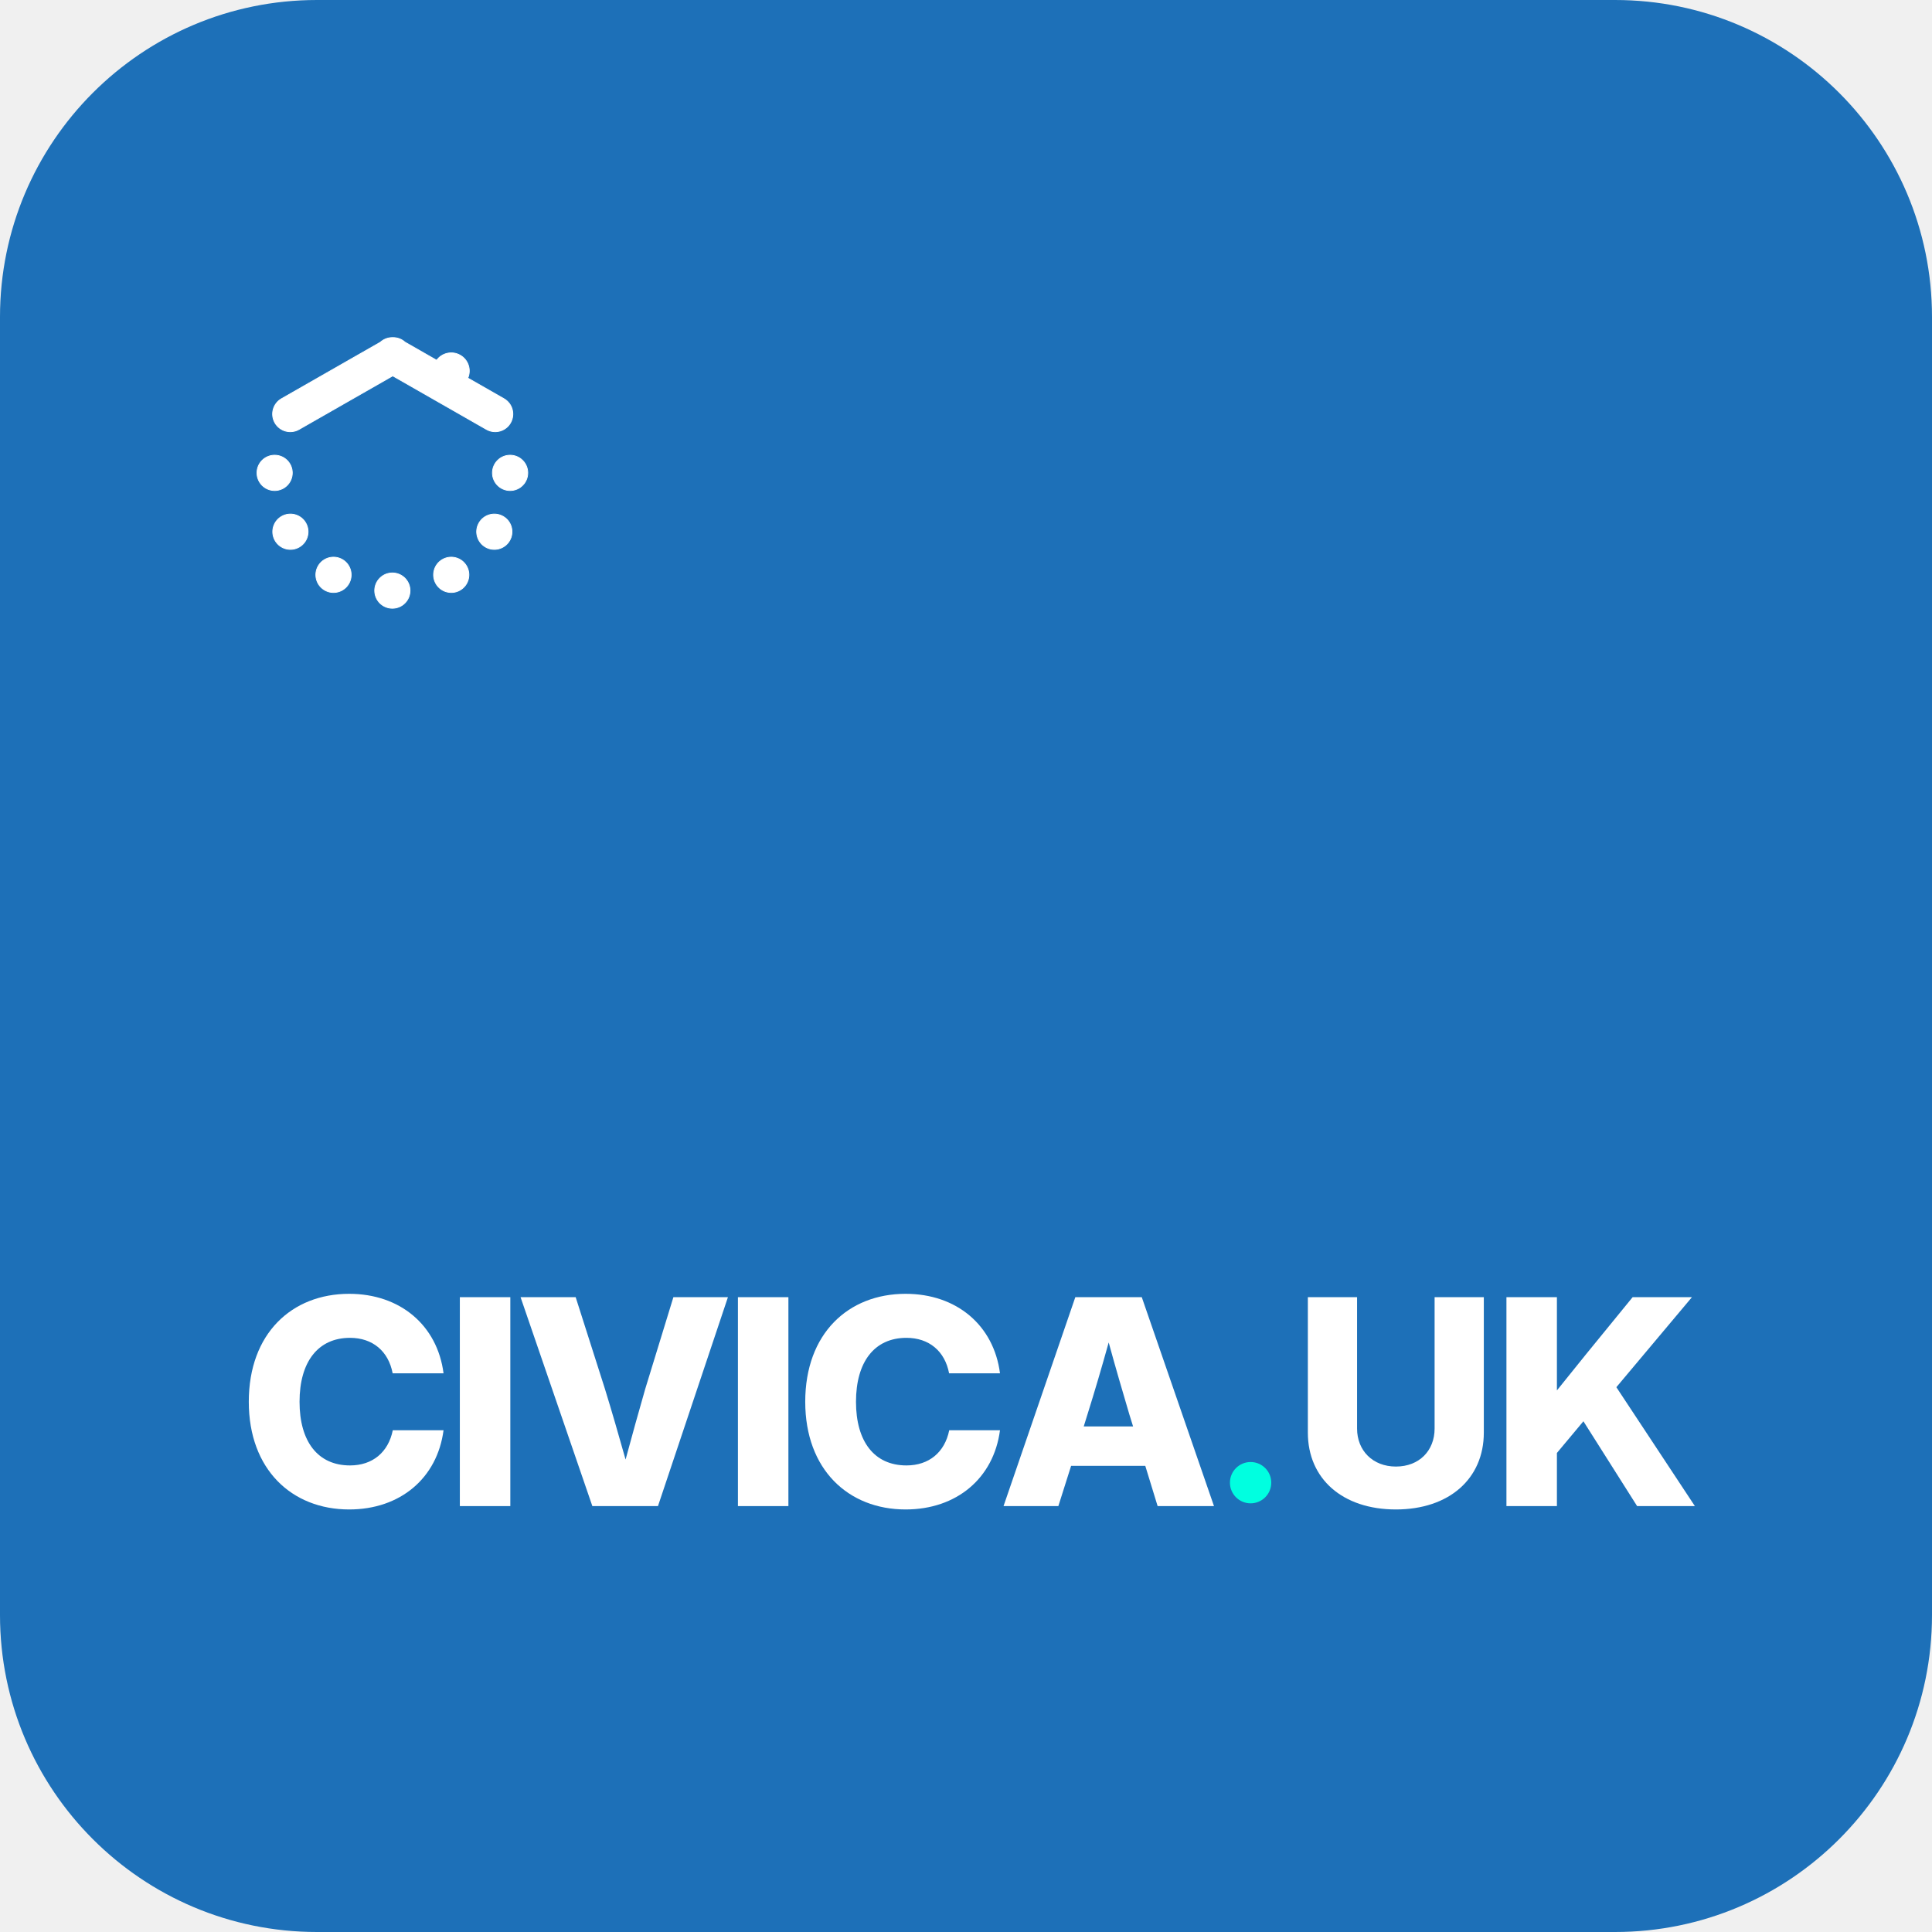
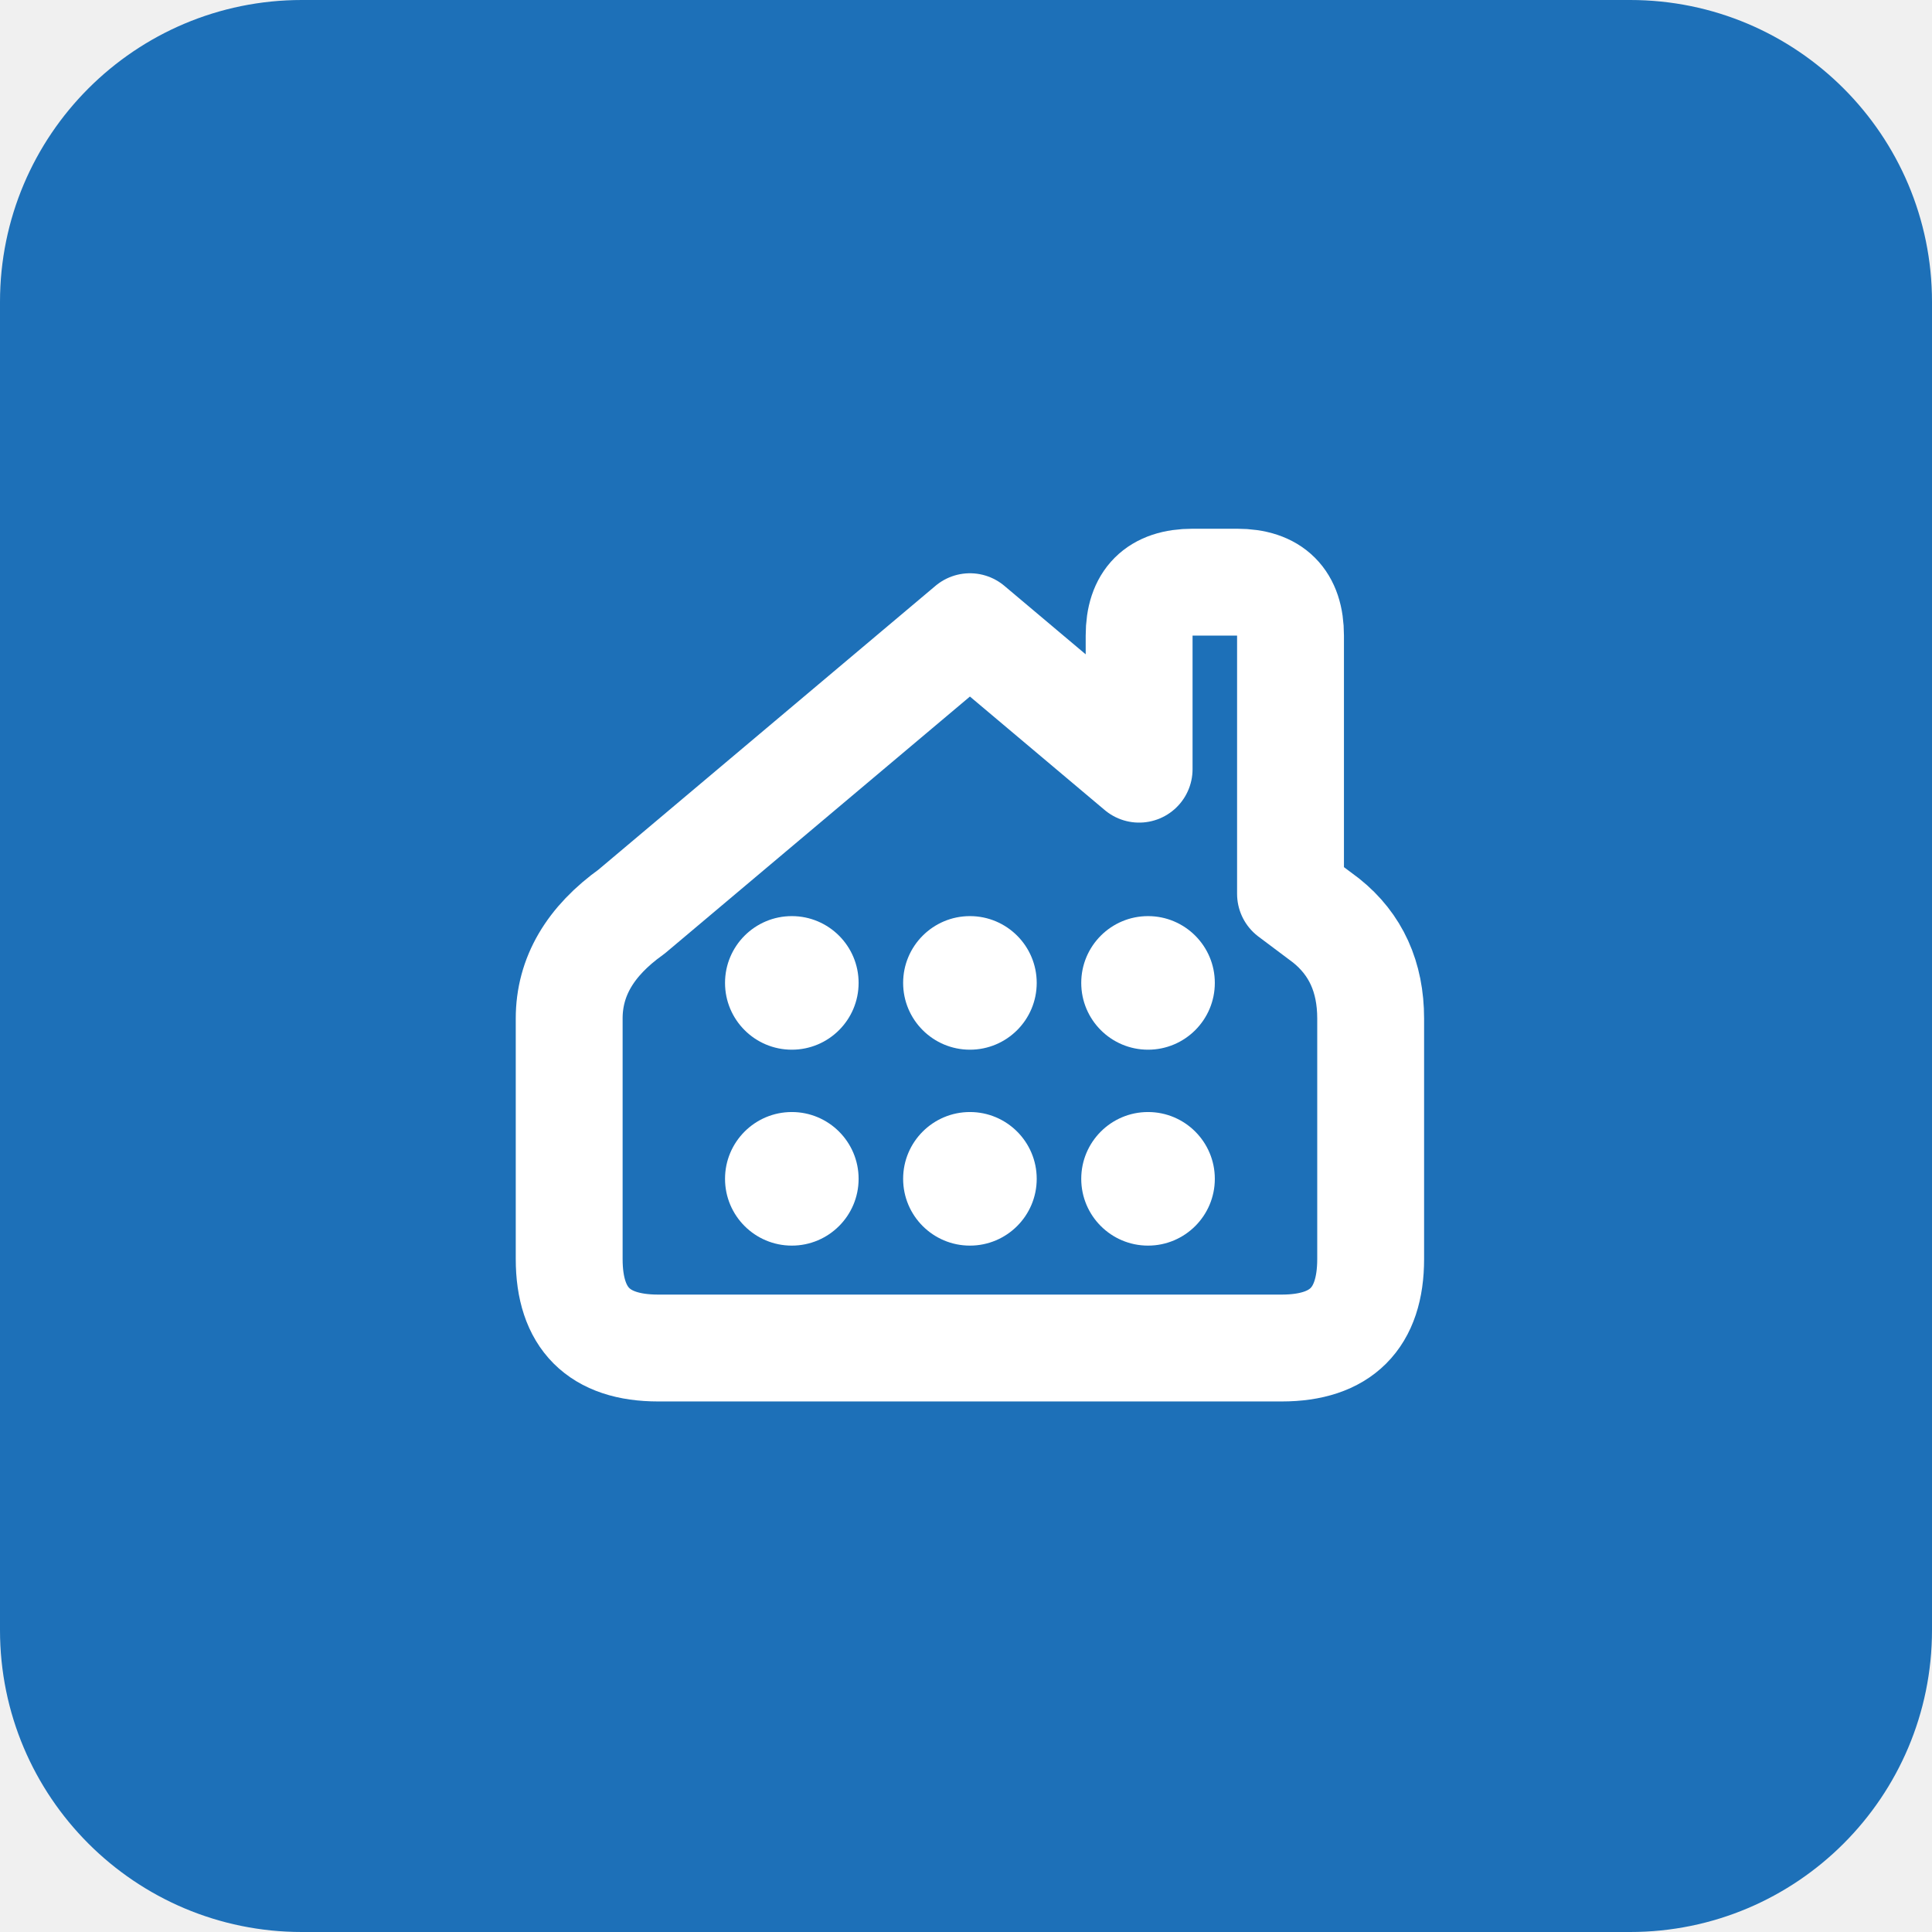
- <svg xmlns="http://www.w3.org/2000/svg" width="512" height="512" viewBox="0 0 512 512" role="img" aria-label="CIVICA app icon">
-   <rect x="0" y="0" width="512" height="512" rx="84" ry="84" fill="#1D70B8" />
-   <g transform="translate(68 68) scale(1.17)">
-     <g transform="translate(0 18.25742) scale(0.1777778)">
-       <g id="Layer_1" data-name="Layer 1">
-         <g>
-           <g>
-             <circle cx="323" cy="172.854" r="22.5" fill="#FFFFFF" />
-             <path d="M300 172.854 C300 160.151 310.297 149.854 323 149.854 C335.703 149.854 346 160.151 346 172.854 C346 185.557 335.703 195.854 323 195.854 C310.297 195.854 300 185.557 300 172.854 Z M323 150.854 C310.85 150.854 301 160.704 301 172.854 C301 185.004 310.85 194.854 323 194.854 C335.15 194.854 345 185.004 345 172.854 C345 160.704 335.15 150.854 323 150.854 Z" fill="#FFFFFF" />
-           </g>
-         </g>
-         <g>
-           <g>
-             <path d="M314.154 228.368 C324.915 234.582 328.603 248.342 322.389 259.104 C316.176 269.866 302.415 273.553 291.654 267.34 C280.892 261.126 277.205 247.366 283.418 236.604 C289.631 225.842 303.392 222.155 314.154 228.368 Z" fill="#FFFFFF" />
-             <path d="M282.985 236.354 C289.337 225.353 303.403 221.584 314.404 227.935 C325.405 234.287 329.174 248.353 322.822 259.354 C316.471 270.355 302.405 274.124 291.404 267.773 C280.403 261.421 276.634 247.355 282.985 236.354 Z M283.851 236.854 C277.776 247.376 281.381 260.831 291.904 266.907 C302.426 272.982 315.881 269.376 321.956 258.854 C328.032 248.332 324.426 234.877 313.904 228.801 C303.381 222.726 289.926 226.332 283.851 236.854 Z" fill="#FFFFFF" />
-           </g>
-         </g>
-         <g>
-           <g>
-             <path d="M267.486 291.508 C273.699 302.269 270.012 316.03 259.25 322.243 C248.488 328.457 234.728 324.769 228.514 314.008 C222.301 303.246 225.988 289.485 236.75 283.272 C247.512 277.059 261.272 280.746 267.486 291.508 Z" fill="#FFFFFF" />
-             <path d="M236.5 282.839 C247.501 276.488 261.567 280.257 267.919 291.258 C274.27 302.258 270.501 316.325 259.5 322.676 C248.499 329.028 234.433 325.258 228.081 314.258 C221.73 303.257 225.499 289.19 236.5 282.839 Z M237 283.705 C226.478 289.78 222.872 303.235 228.947 313.758 C235.023 324.28 248.478 327.885 259 321.81 C269.522 315.735 273.128 302.28 267.053 291.758 C260.977 281.235 247.522 277.63 237 283.705 Z" fill="#FFFFFF" />
-           </g>
-         </g>
-         <g>
-           <g>
-             <circle cx="173" cy="322.854" r="22.5" fill="#FFFFFF" />
-             <path d="M150 322.854 C150 310.151 160.297 299.854 173 299.854 C185.703 299.854 196 310.151 196 322.854 C196 335.557 185.703 345.854 173 345.854 C160.297 345.854 150 335.557 150 322.854 Z M173 300.854 C160.85 300.854 151 310.704 151 322.854 C151 335.004 160.85 344.854 173 344.854 C185.15 344.854 195 335.004 195 322.854 C195 310.704 185.15 300.854 173 300.854 Z" fill="#FFFFFF" />
-           </g>
-         </g>
-         <g>
-           <g>
-             <path d="M117.486 314.008 C111.272 324.769 97.512 328.457 86.75 322.243 C75.988 316.03 72.301 302.269 78.514 291.508 C84.728 280.746 98.488 277.059 109.25 283.272 C120.012 289.485 123.699 303.246 117.486 314.008 Z" fill="#FFFFFF" />
-             <path d="M78.081 291.258 C84.433 280.257 98.499 276.488 109.5 282.839 C120.501 289.19 124.27 303.257 117.919 314.258 C111.567 325.258 97.501 329.028 86.5 322.676 C75.499 316.325 71.73 302.258 78.081 291.258 Z M78.947 291.758 C72.872 302.28 76.478 315.735 87 321.81 C97.522 327.885 110.977 324.28 117.053 313.758 C123.128 303.235 119.522 289.78 109 283.705 C98.478 277.63 85.023 281.235 78.947 291.758 Z" fill="#FFFFFF" />
-           </g>
-         </g>
-         <g>
-           <g>
-             <path d="M54.346 267.34 C43.585 273.553 29.824 269.866 23.611 259.104 C17.397 248.342 21.085 234.582 31.846 228.368 C42.608 222.155 56.369 225.842 62.582 236.604 C68.795 247.366 65.108 261.126 54.346 267.34 Z" fill="#FFFFFF" />
-             <path d="M31.596 227.935 C42.597 221.584 56.663 225.353 63.015 236.354 C69.366 247.355 65.597 261.421 54.596 267.773 C43.595 274.124 29.529 270.355 23.178 259.354 C16.826 248.353 20.595 234.287 31.596 227.935 Z M32.096 228.801 C21.574 234.877 17.968 248.332 24.044 258.854 C30.119 269.376 43.574 272.982 54.096 266.907 C64.619 260.831 68.224 247.376 62.149 236.854 C56.074 226.332 42.619 222.726 32.096 228.801 Z" fill="#FFFFFF" />
-           </g>
-         </g>
-         <g>
-           <g>
-             <circle cx="23" cy="172.854" r="22.5" fill="#FFFFFF" />
-             <path d="M0 172.854 C0 160.151 10.297 149.854 23 149.854 C35.703 149.854 46 160.151 46 172.854 C46 185.557 35.703 195.854 23 195.854 C10.297 195.854 0 185.557 0 172.854 Z M23 150.854 C10.85 150.854 1 160.704 1 172.854 C1 185.004 10.85 194.854 23 194.854 C35.15 194.854 45 185.004 45 172.854 C45 160.704 35.15 150.854 23 150.854 Z" fill="#FFFFFF" />
-           </g>
-         </g>
-         <path d="M157.745 6.377 C162.052 2.446 167.713 0.373 173.454 0.506 C179.195 0.373 184.856 2.446 189.164 6.377 L229.423 29.386 C236.258 20 249.218 17.095 259.5 23.032 C269.722 28.933 273.7 41.498 269.116 52.073 L315.161 78.39 C325.95 84.556 329.697 98.301 323.531 109.089 C317.364 119.878 303.62 123.625 292.831 117.459 L173.454 49.229 L54.077 117.459 C43.289 123.625 29.544 119.878 23.378 109.089 C17.212 98.301 20.959 84.556 31.747 78.39 Z" fill="#FFFFFF" stroke="#FFFFFF" stroke-miterlimit="10" />
-       </g>
-     </g>
-   </g>
-   <g transform="translate(64 340) scale(0.73)">
-     <g transform="translate(0 -5)">
-       <g transform="translate(0 0)">
-         <path d="M768 -24C1132 -24 1396 199 1441 541H1079C1047 383 934 290 774 290C544 290 414 461 414 744C414 1028 545 1200 774 1200C934 1200 1048 1106 1078 947H1441C1397 1289 1132 1514 768 1514C359 1514 52 1231 52 744C52 261 359 -24 768 -24Z" transform="translate(0 86) scale(0.0509 -0.0509)" fill="#FFFFFF" />
-         <path d="M456 1490H96V0H456Z" transform="translate(74.3794 86) scale(0.0509 -0.0509)" fill="#FFFFFF" />
-         <path d="M517 0H985L1484 1490H1095L894 835C848 676 802 509 754 332C704 509 656 676 607 835L398 1490H5Z" transform="translate(101.0534 86) scale(0.0509 -0.0509)" fill="#FFFFFF" />
-         <path d="M456 1490H96V0H456Z" transform="translate(175.331 86) scale(0.0509 -0.0509)" fill="#FFFFFF" />
-         <path d="M768 -24C1132 -24 1396 199 1441 541H1079C1047 383 934 290 774 290C544 290 414 461 414 744C414 1028 545 1200 774 1200C934 1200 1048 1106 1078 947H1441C1397 1289 1132 1514 768 1514C359 1514 52 1231 52 744C52 261 359 -24 768 -24Z" transform="translate(202.005 86) scale(0.0509 -0.0509)" fill="#FFFFFF" />
-         <path d="M5 0H396L487 287H1016L1104 0H1506L991 1490H517ZM577 568 604 655C656 821 704 984 755 1167C805 984 853 821 902 655L929 568Z" transform="translate(276.3844 86) scale(0.0509 -0.0509)" fill="#FFFFFF" />
-         <circle cx="366.332" cy="77.5" r="7.5" fill="#00FFE0" />
-         <path d="M722 -24C1101 -24 1349 195 1349 524V1490H998V553C998 395 888 282 722 282C557 282 445 396 445 553V1490H94V524C94 195 341 -24 722 -24Z" transform="translate(382.3318 86) scale(0.0509 -0.0509)" fill="#FFFFFF" />
-         <path d="M96 0H456V379L645 605L1028 0H1440L880 848L1419 1490H996L663 1082C594 996 525 911 456 825V1490H96Z" transform="translate(454.3209 86) scale(0.0509 -0.0509)" fill="#FFFFFF" />
-       </g>
-     </g>
+ <svg xmlns="http://www.w3.org/2000/svg" width="512" height="512" viewBox="0 0 512 512" role="img" aria-label="Civica app icon">
+   <rect x="0" y="0" width="512" height="512" rx="80" ry="80" fill="#1D70B8" />
+   <g transform="translate(106,100) scale(1.18)">
+     <path d="M52 120 L128 56 L166 88 V58 Q166 46 178 46 H188 Q200 46 200 58 V116 L208 122 Q218 130 218 144 V198 Q218 218 198 218 H58 Q38 218 38 198 V144 Q38 130 52 120 Z" fill="none" stroke="#FFFFFF" stroke-width="24" stroke-linejoin="round" stroke-linecap="round" />
+     <circle cx="88" cy="136" r="15" fill="#FFFFFF" />
+     <circle cx="128" cy="136" r="15" fill="#FFFFFF" />
+     <circle cx="168" cy="136" r="15" fill="#FFFFFF" />
+     <circle cx="88" cy="180" r="15" fill="#FFFFFF" />
+     <circle cx="128" cy="180" r="15" fill="#FFFFFF" />
+     <circle cx="168" cy="180" r="15" fill="#FFFFFF" />
  </g>
</svg>
